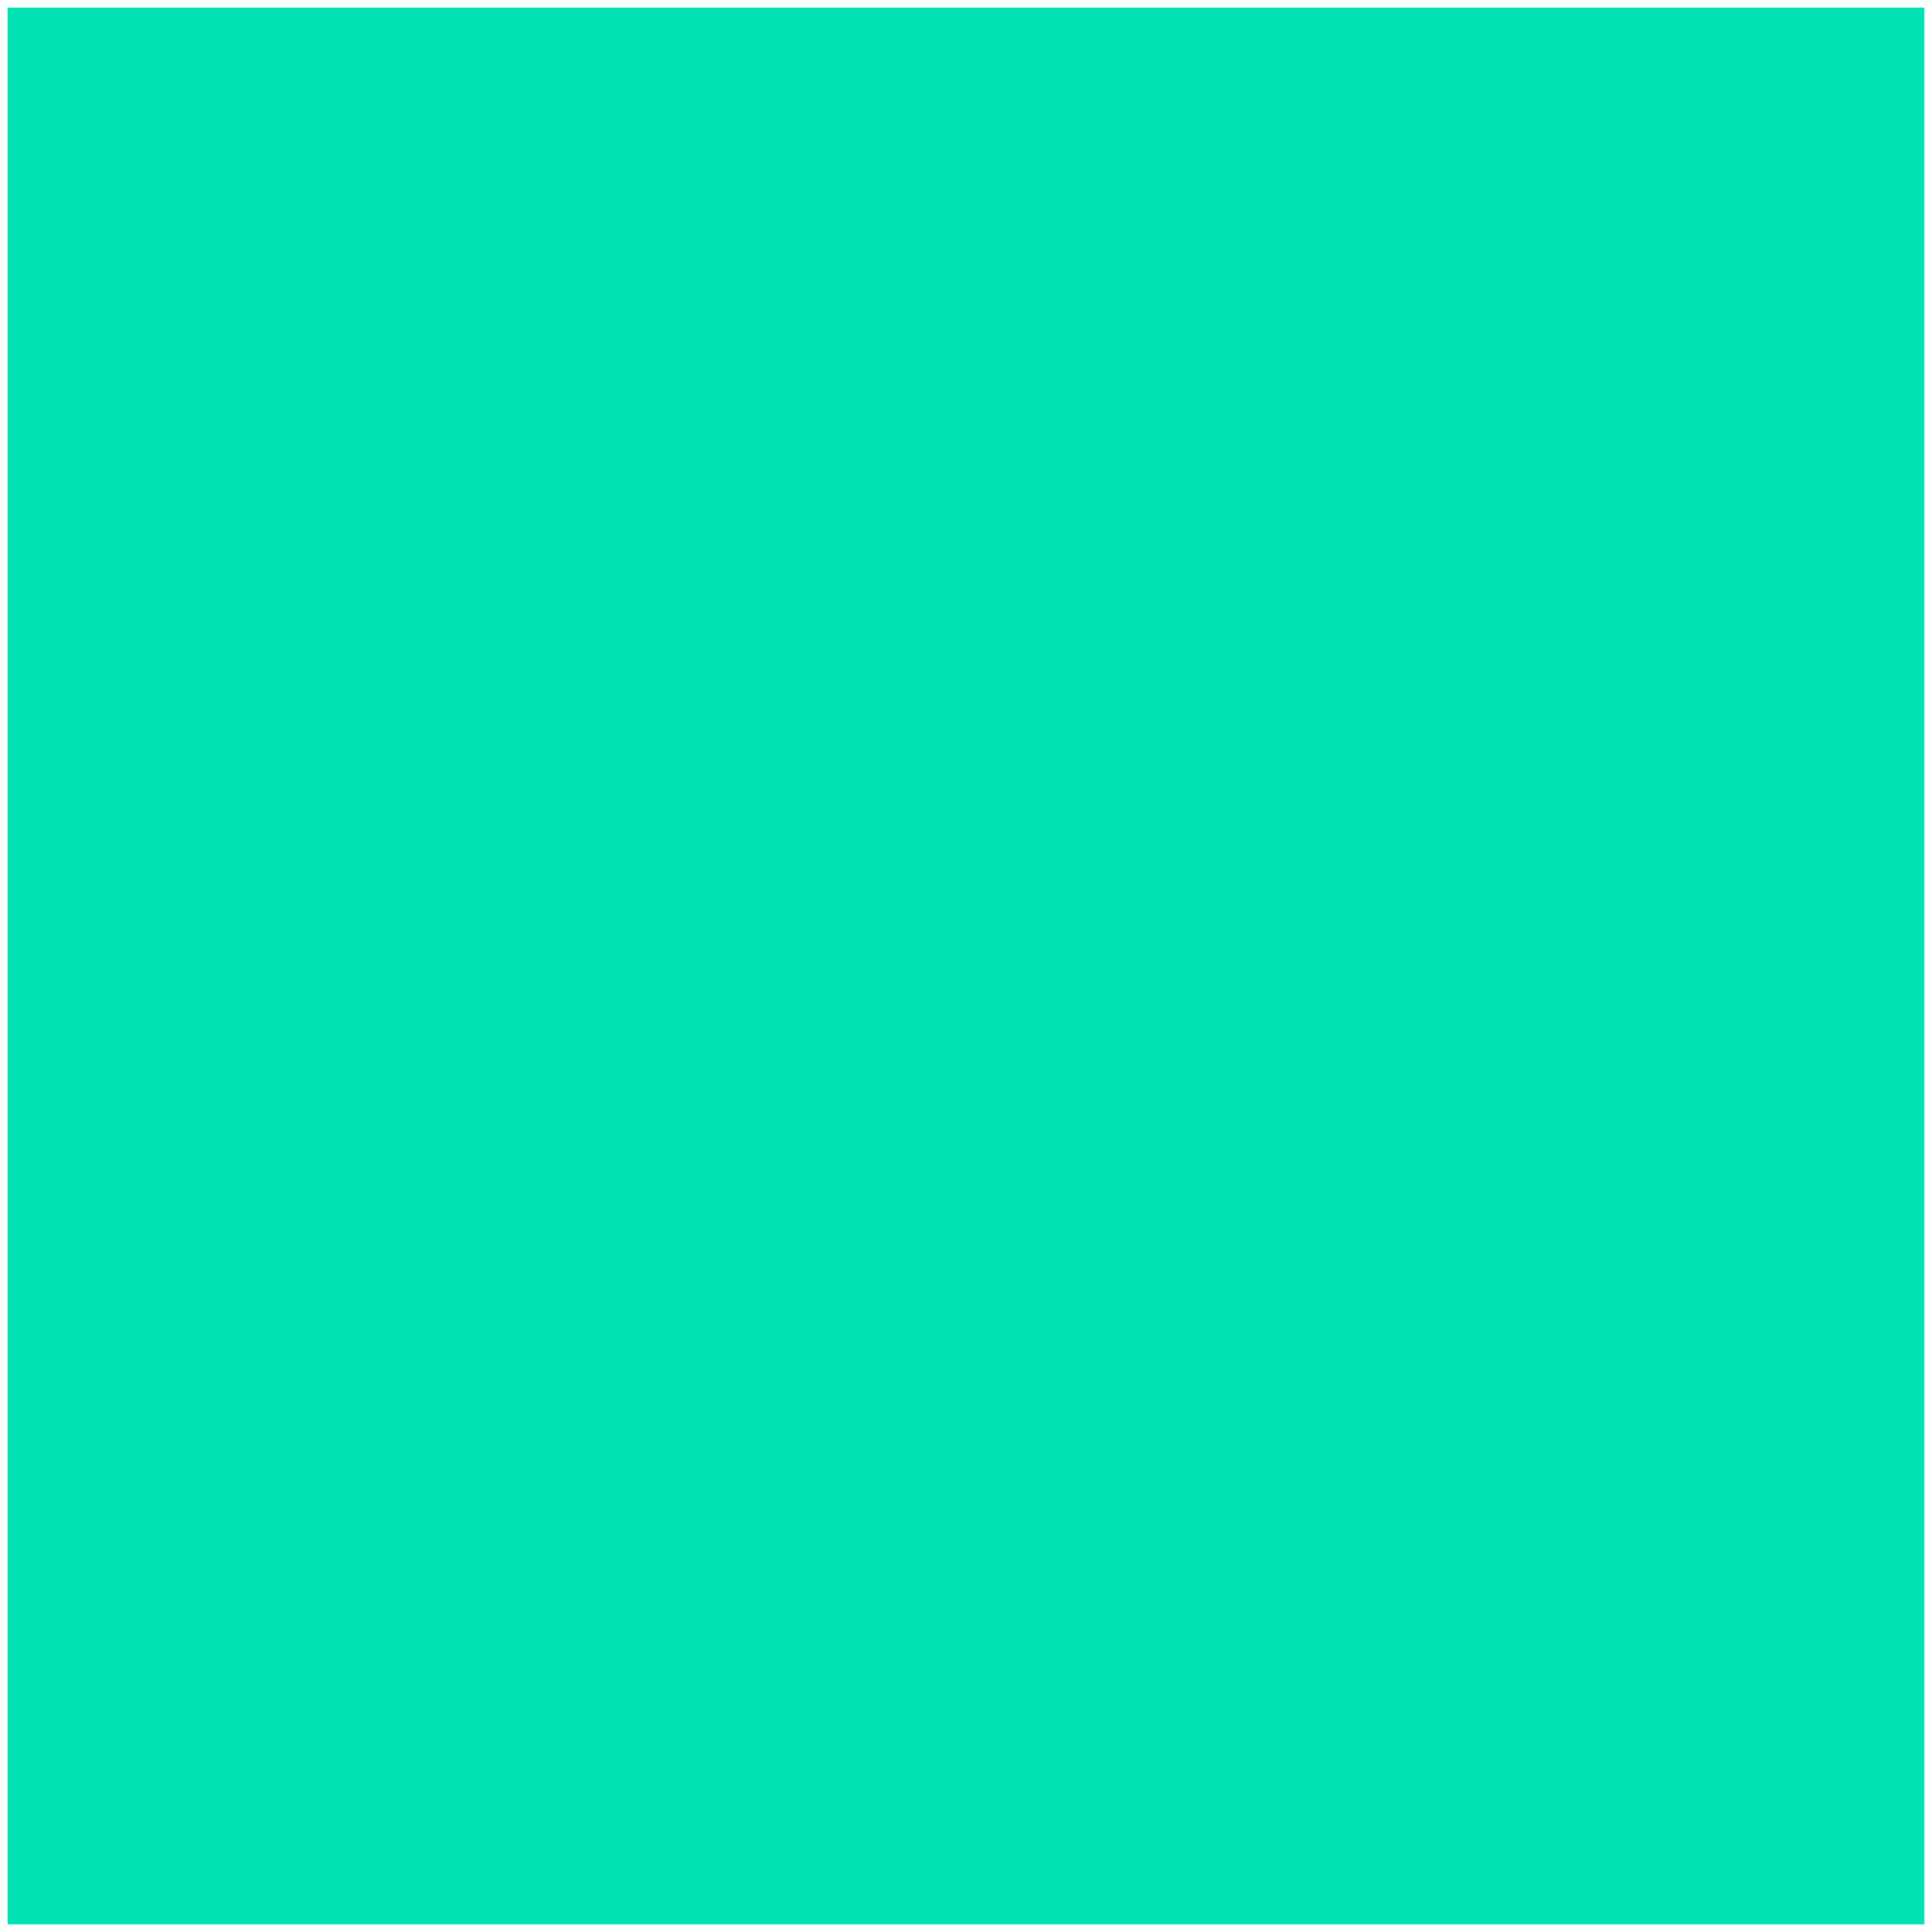
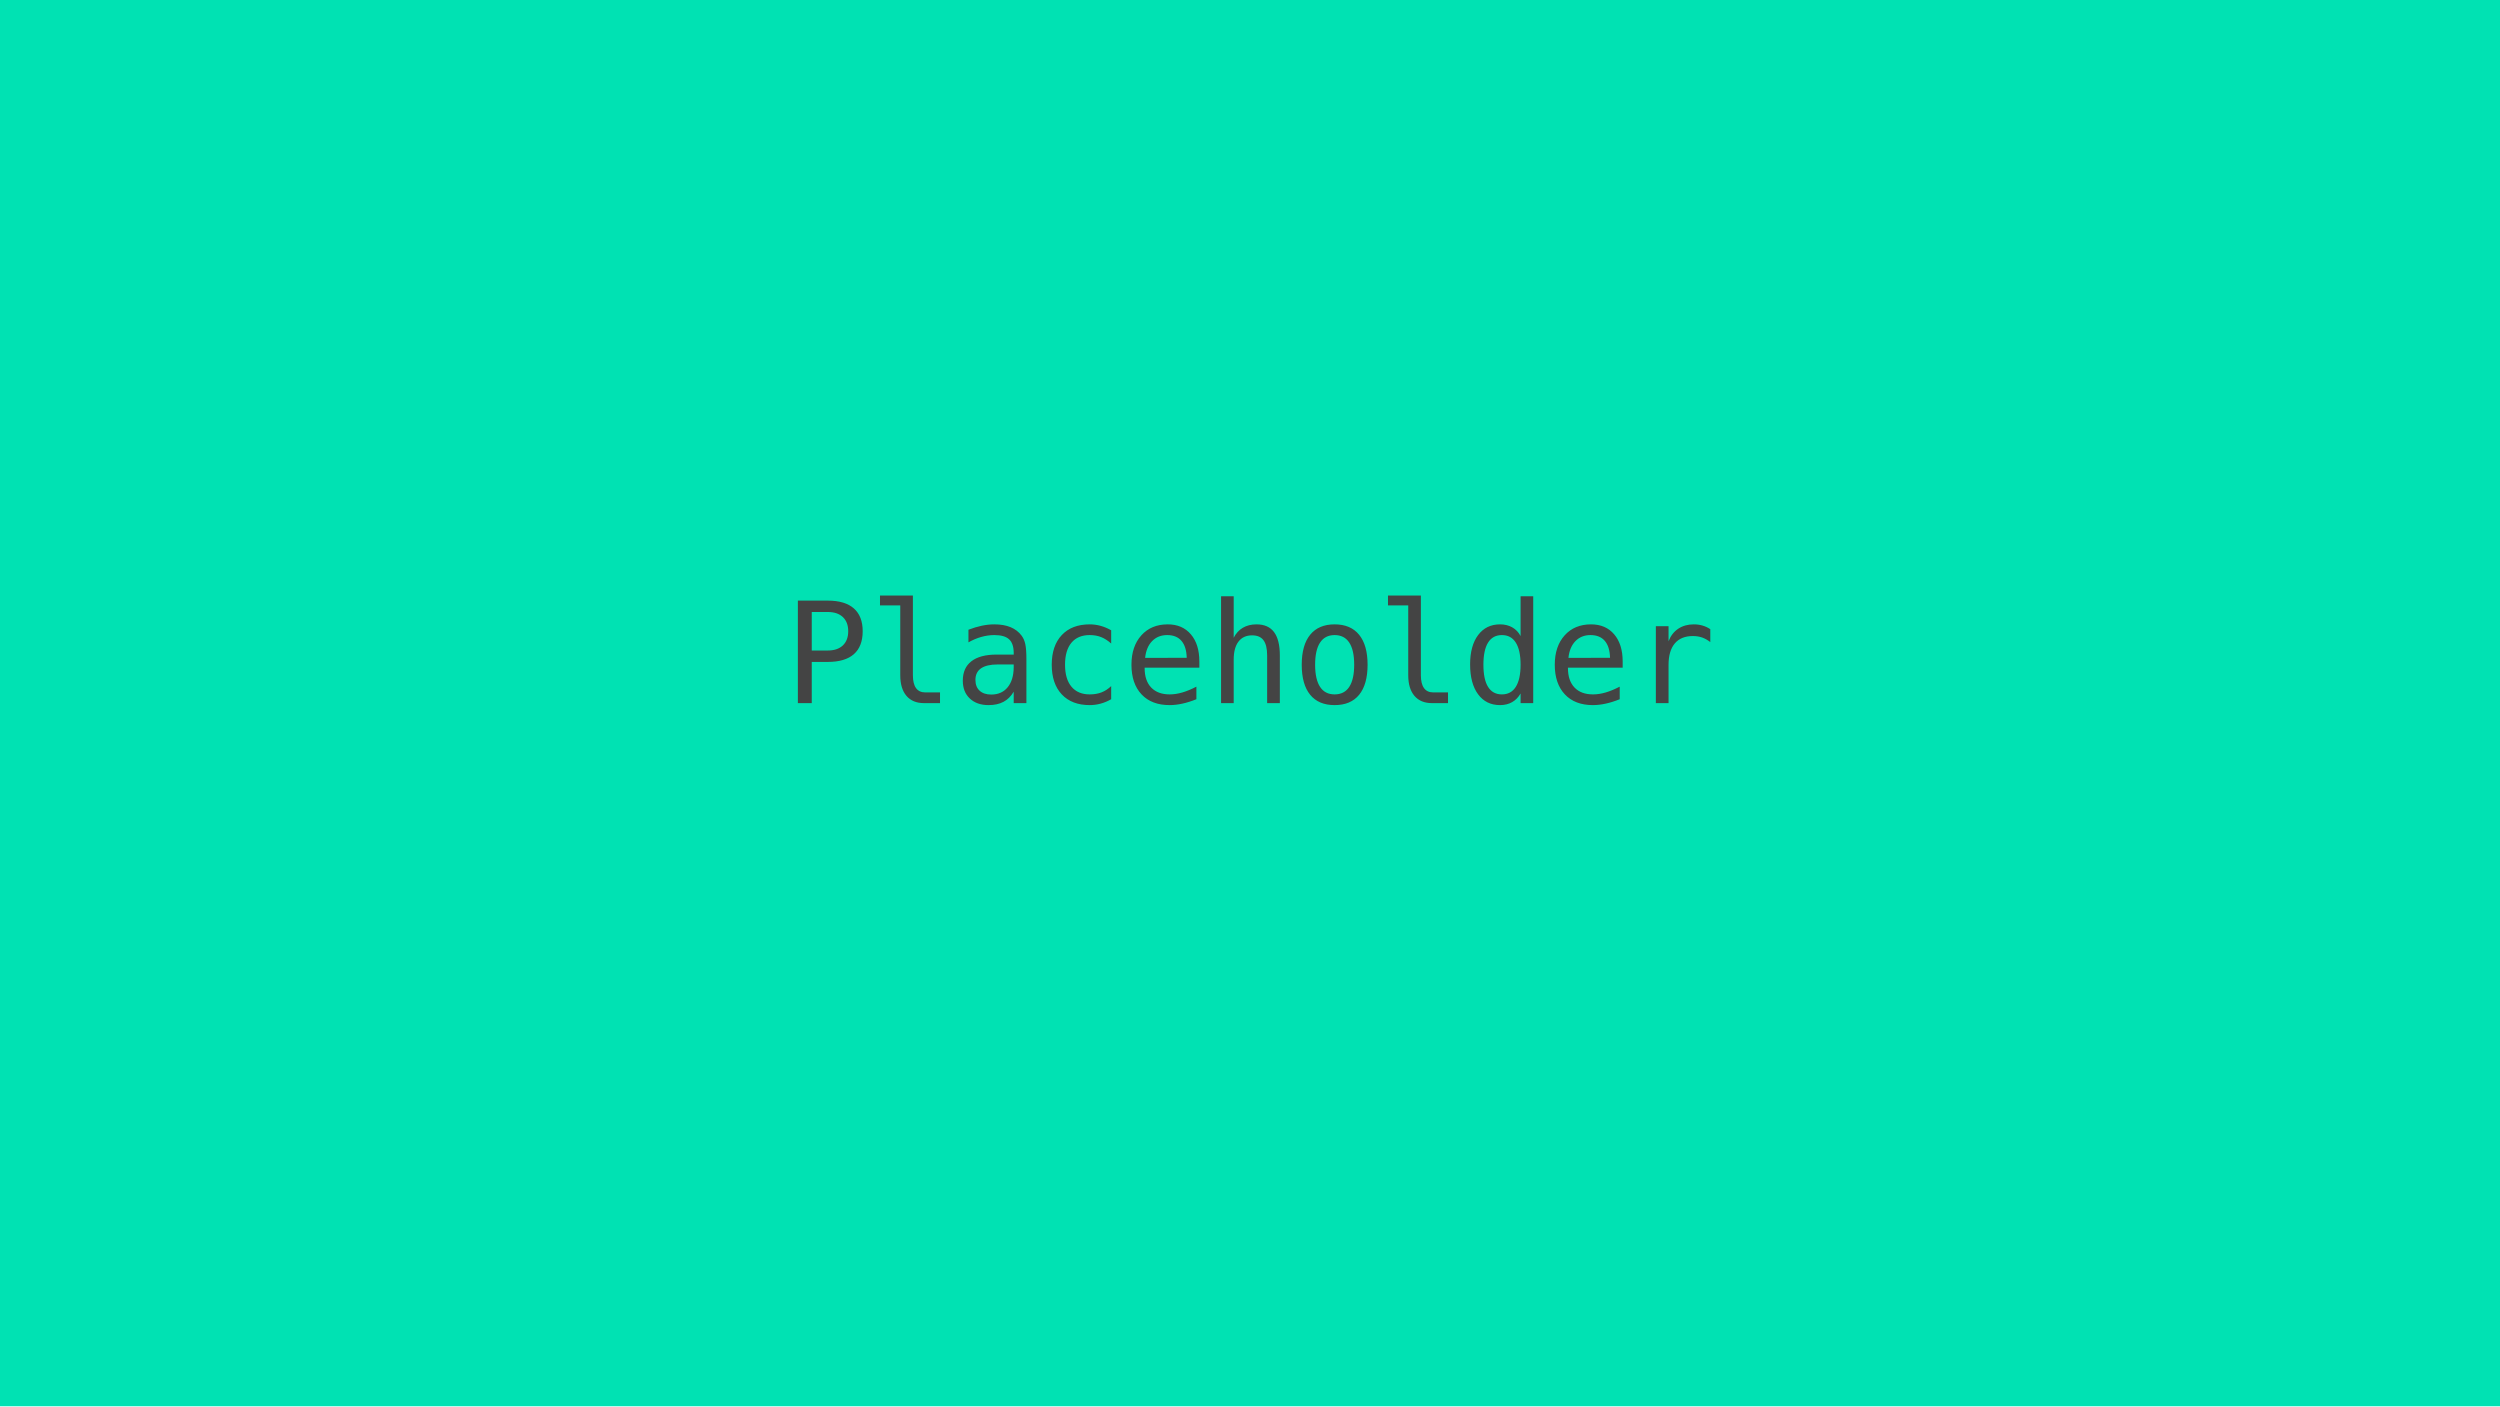
- <svg xmlns="http://www.w3.org/2000/svg" width="256" height="256">
-   <rect x="2" y="2" width="252" height="252" style="fill:#00e2b3;stroke:#00e2b3;stroke-width:2" />
-   <text x="50%" y="50%" font-size="18" text-anchor="middle" alignment-baseline="middle" font-family="monospace, sans-serif" fill="#000000"> </text>
+ <svg xmlns="http://www.w3.org/2000/svg" width="1280" height="720">
+   <rect x="0" y="0" width="1280" height="720" style="fill:#00e2b3;" />
+   <text x="50%" y="50%" font-size="72" text-anchor="middle" alignment-baseline="middle" font-family="monospace, sans-serif" fill="#444">Placeholder</text>
</svg>
